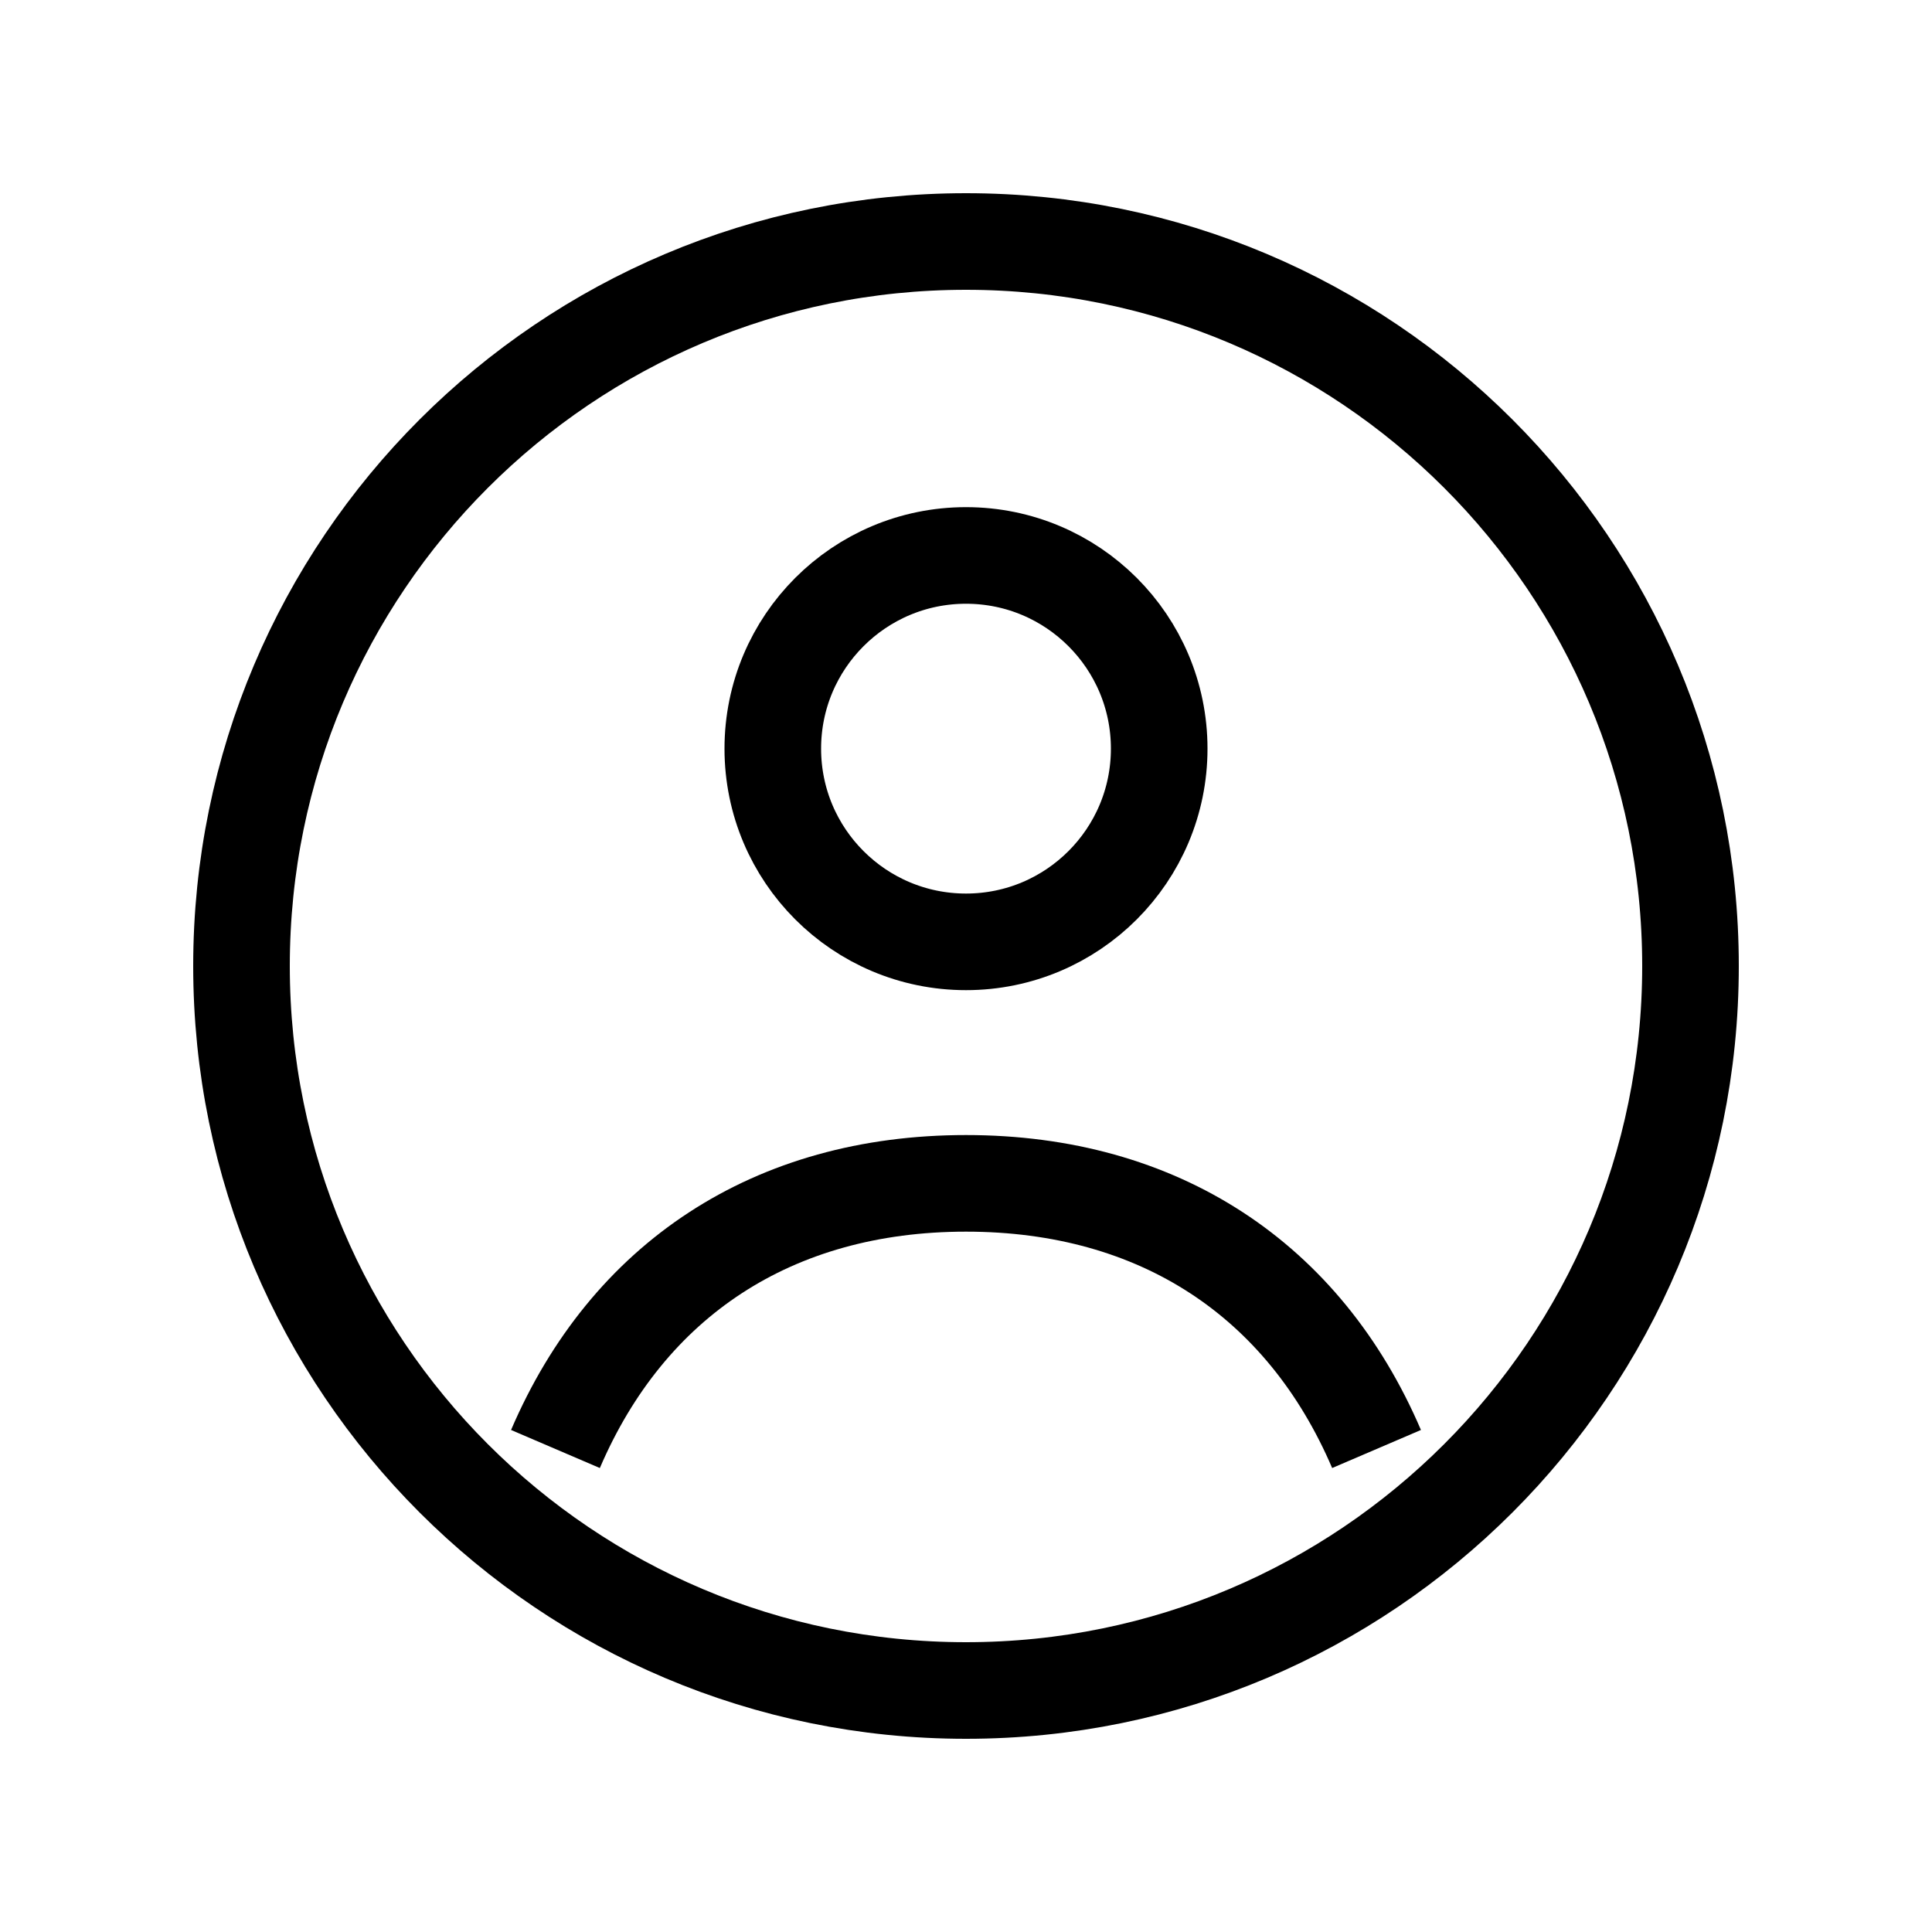
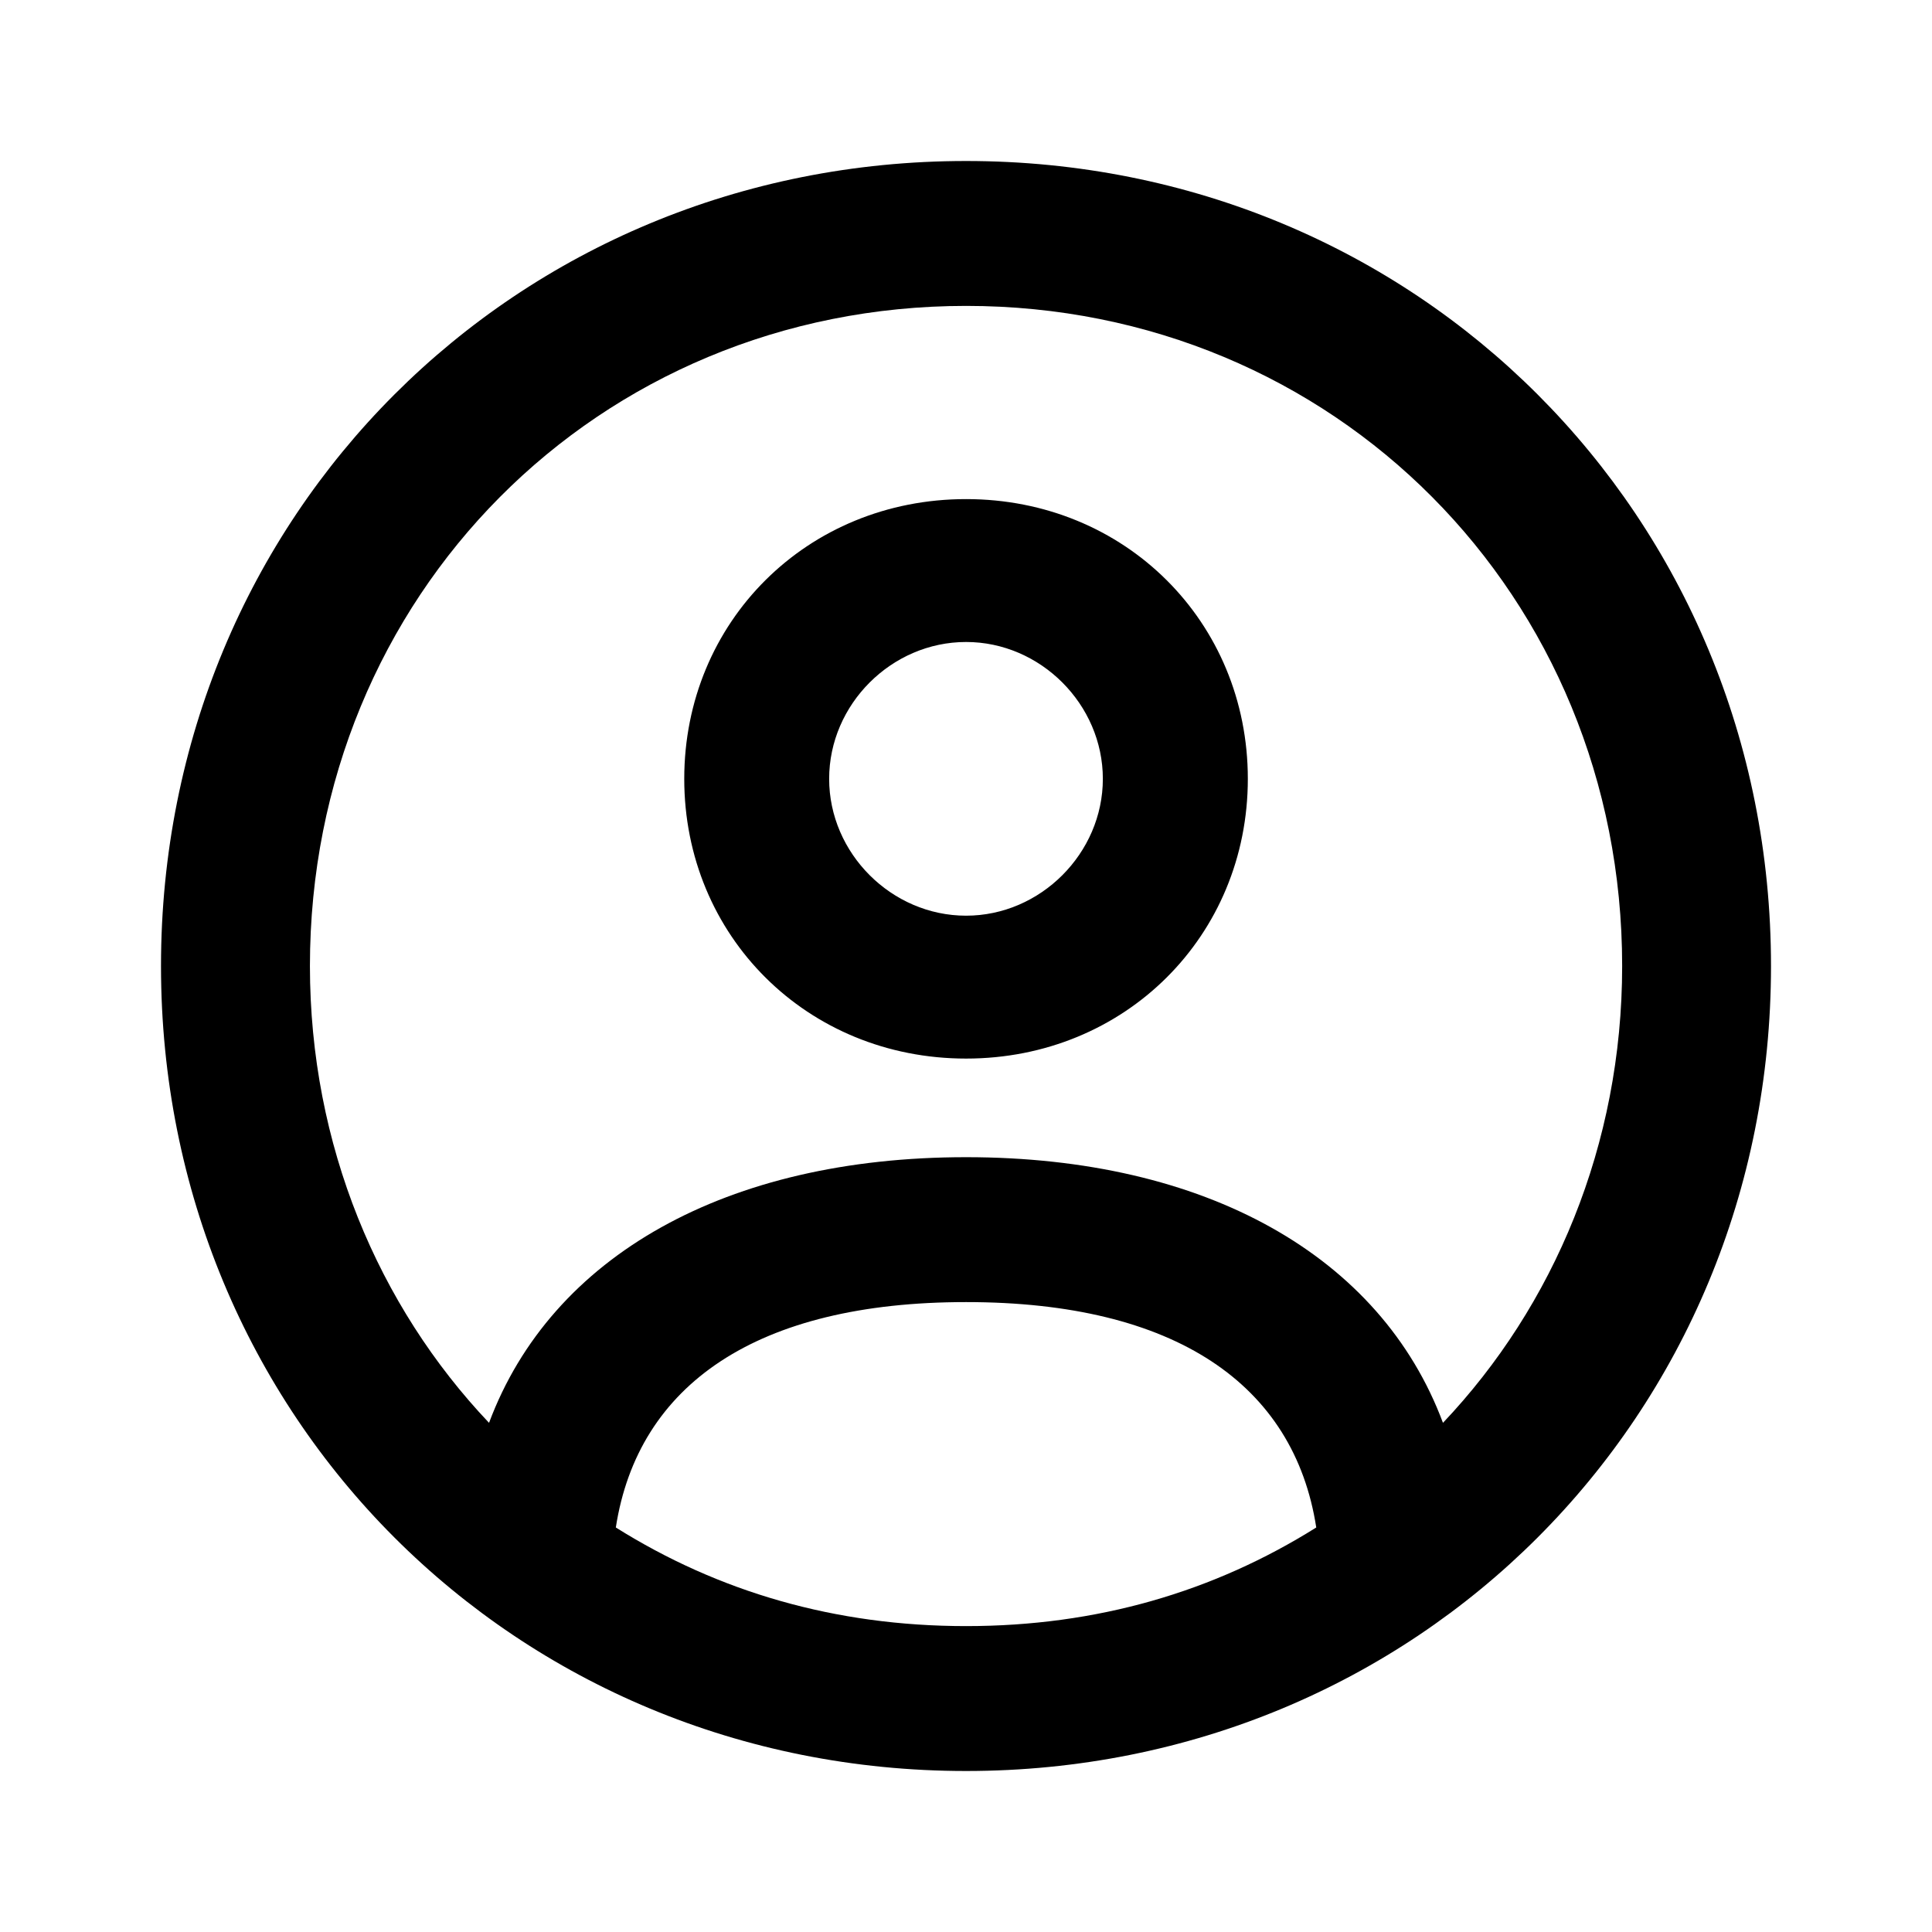
- <svg xmlns="http://www.w3.org/2000/svg" width="20" height="20" viewBox="0 0 20 20" fill="none">
-   <g stroke="black" stroke-width="1">
-     <circle cx="10" cy="10" r="7.5" />
-     <circle cx="10" cy="7.75" r="2" />
-     <path d="M5.75 15C6.5 13.25 8 12.25 10 12.25C12 12.25 13.5 13.25 14.25 15" />
-   </g>
+ <svg xmlns="http://www.w3.org/2000/svg" class="uf-icon" width="20" height="20" viewBox="0 0 24 24" fill="none" style="width:20px;height:20px" data-icon="account" data-iconset="iconoteka" data-icon-source="user_in_circle/stroke" aria-hidden="true">
+   <path d="M12.001 13.15C10.025 13.15 8.5 11.625 8.5 9.675C8.5 7.725 10.025 6.2 12.001 6.2C13.976 6.2 15.501 7.725 15.501 9.675C15.501 11.625 13.976 13.15 12.001 13.15ZM12.001 11.375C12.925 11.375 13.7 10.6 13.7 9.675C13.7 8.75 12.925 7.975 12.001 7.975C11.075 7.975 10.3 8.75 10.3 9.675C10.3 10.6 11.075 11.375 12.001 11.375ZM12.001 22C6.4 22 2 17.6 2 12C2 6.4 6.4 2 12.001 2C17.601 2 22 6.4 22 12C22 17.6 17.601 22 12.001 22ZM12.001 20.2C13.626 20.2 15.075 19.775 16.351 18.975C16.076 17.2 14.601 16.175 12.001 16.175C9.4 16.175 7.925 17.2 7.65 18.975C8.925 19.775 10.376 20.2 12.001 20.2ZM3.85 12C3.85 14.225 4.7 16.225 6.075 17.675C6.85 15.6 9.025 14.375 12.001 14.375C14.976 14.375 17.151 15.6 17.925 17.675C19.3 16.225 20.151 14.225 20.151 12C20.151 7.4 16.576 3.8 12.001 3.8C7.425 3.8 3.85 7.4 3.85 12Z" fill="currentColor" fill-rule="evenodd" clip-rule="evenodd" />
</svg>
